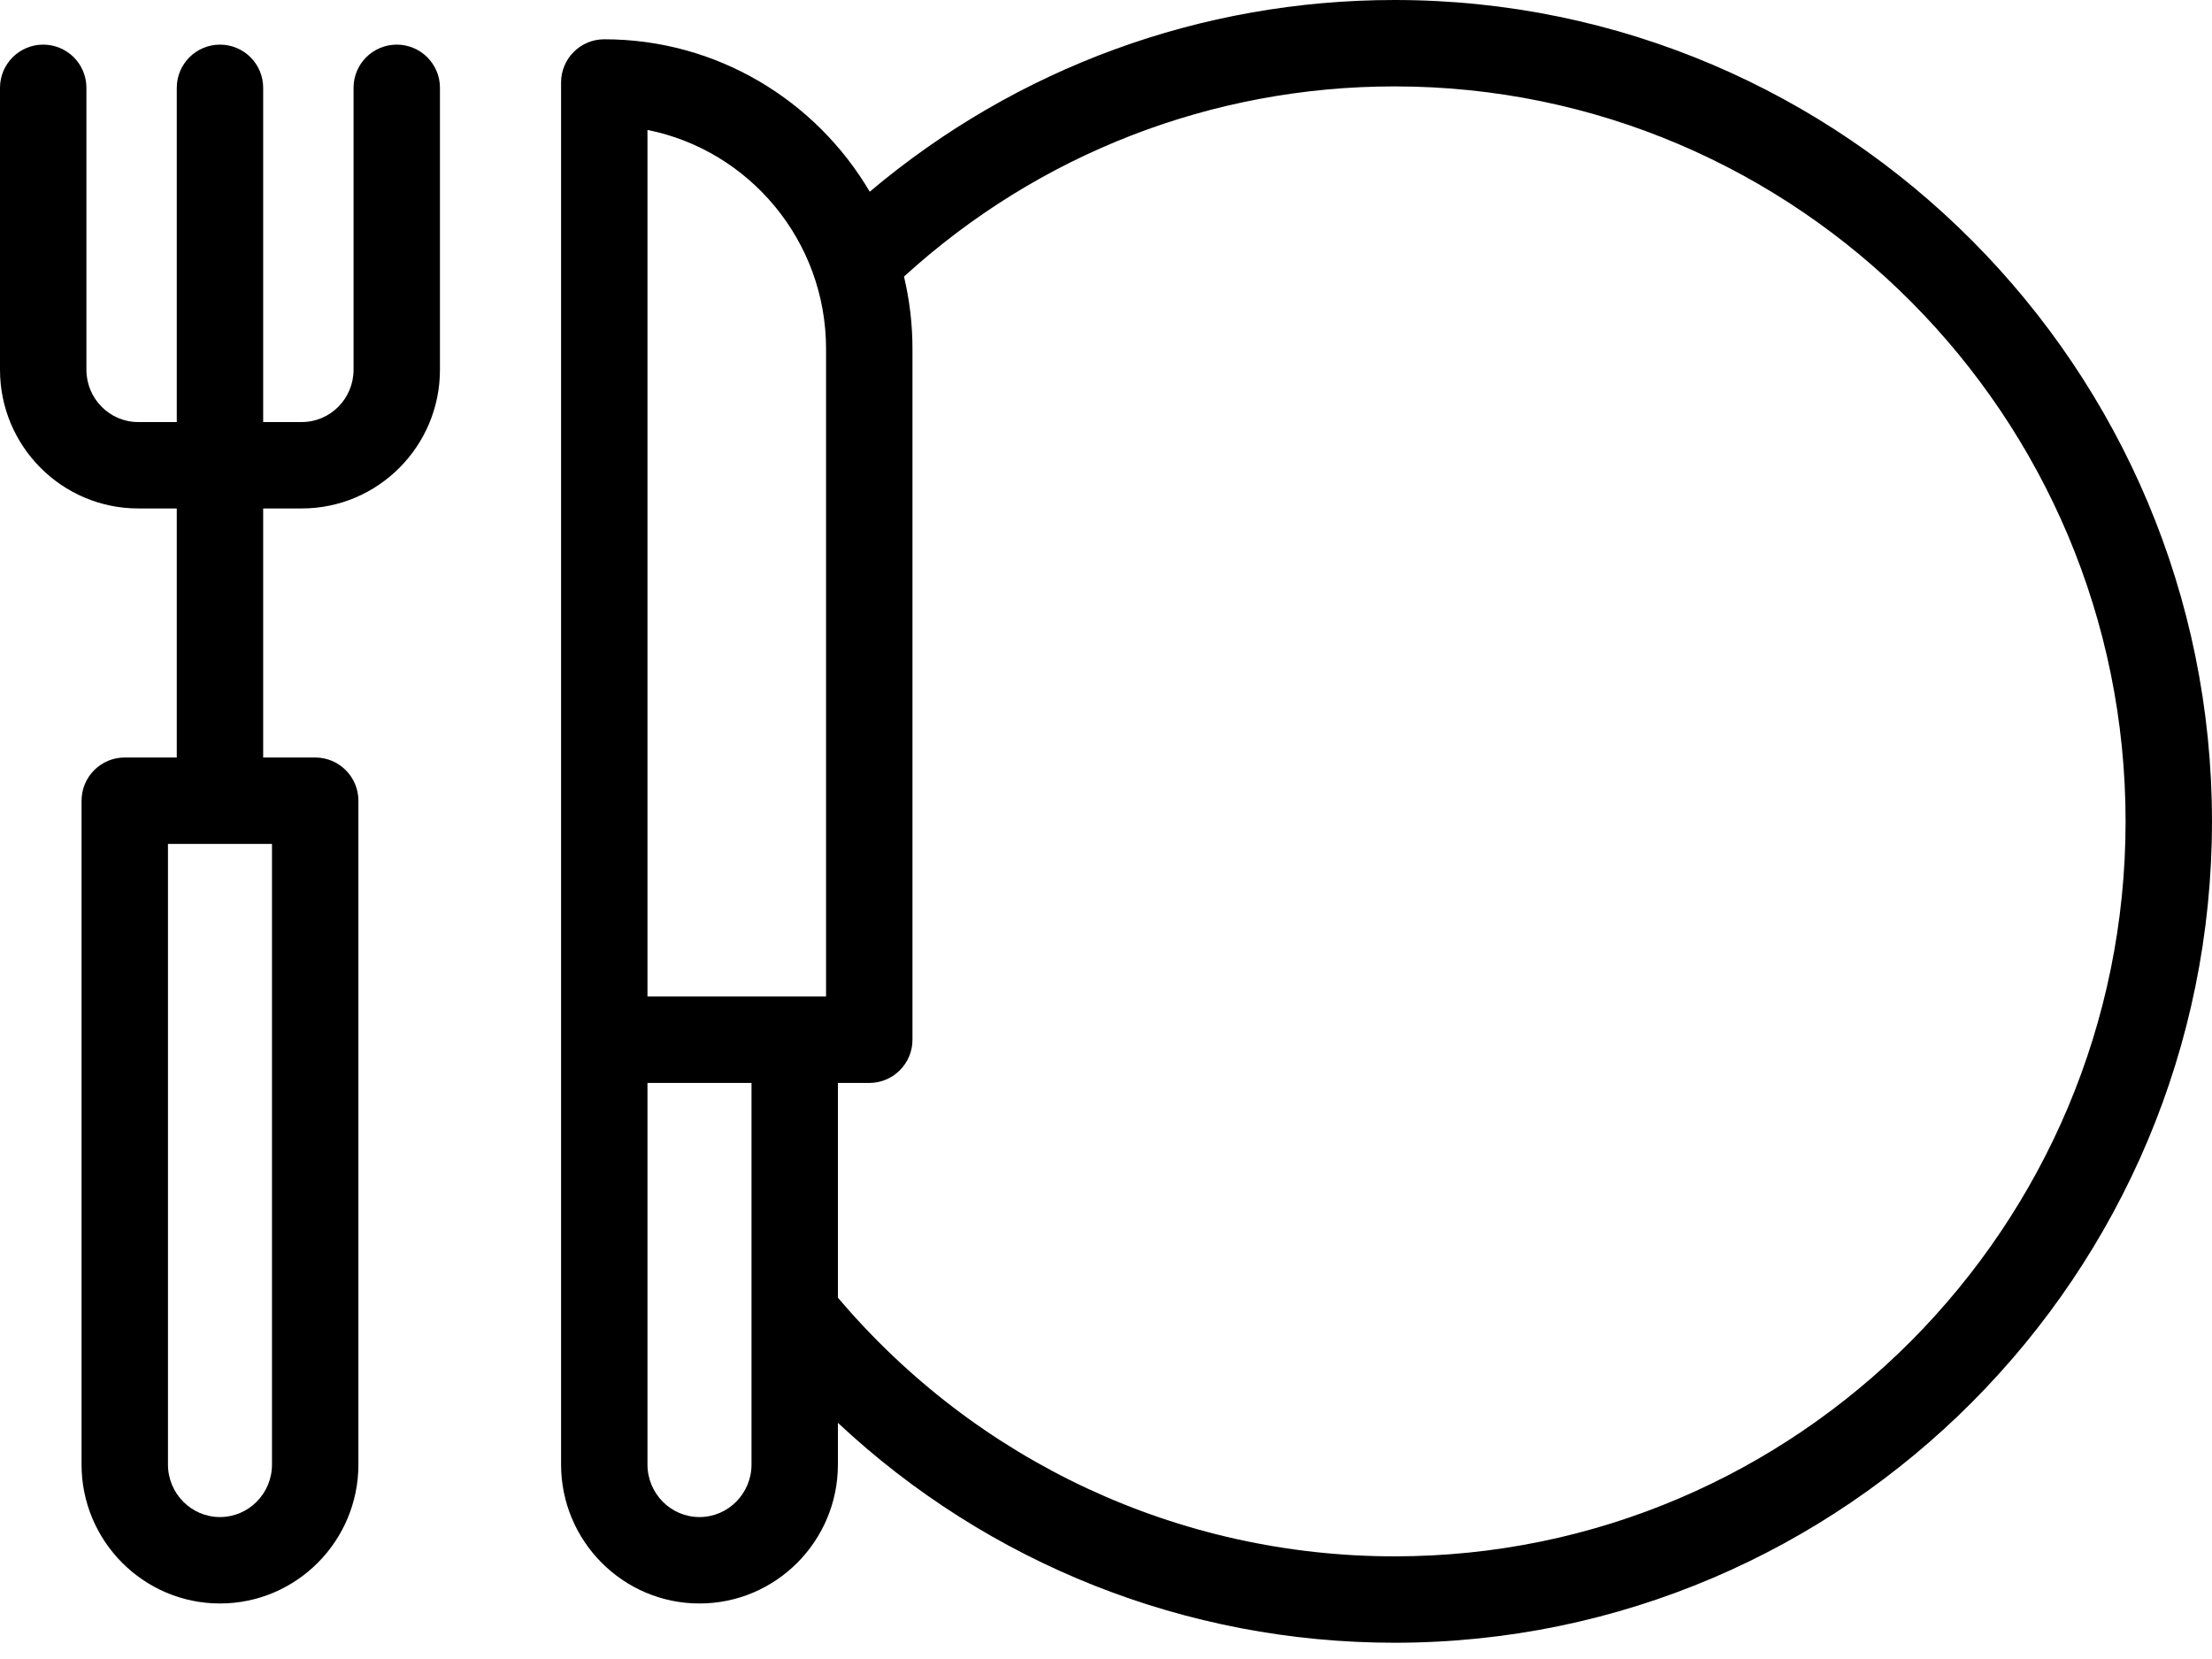
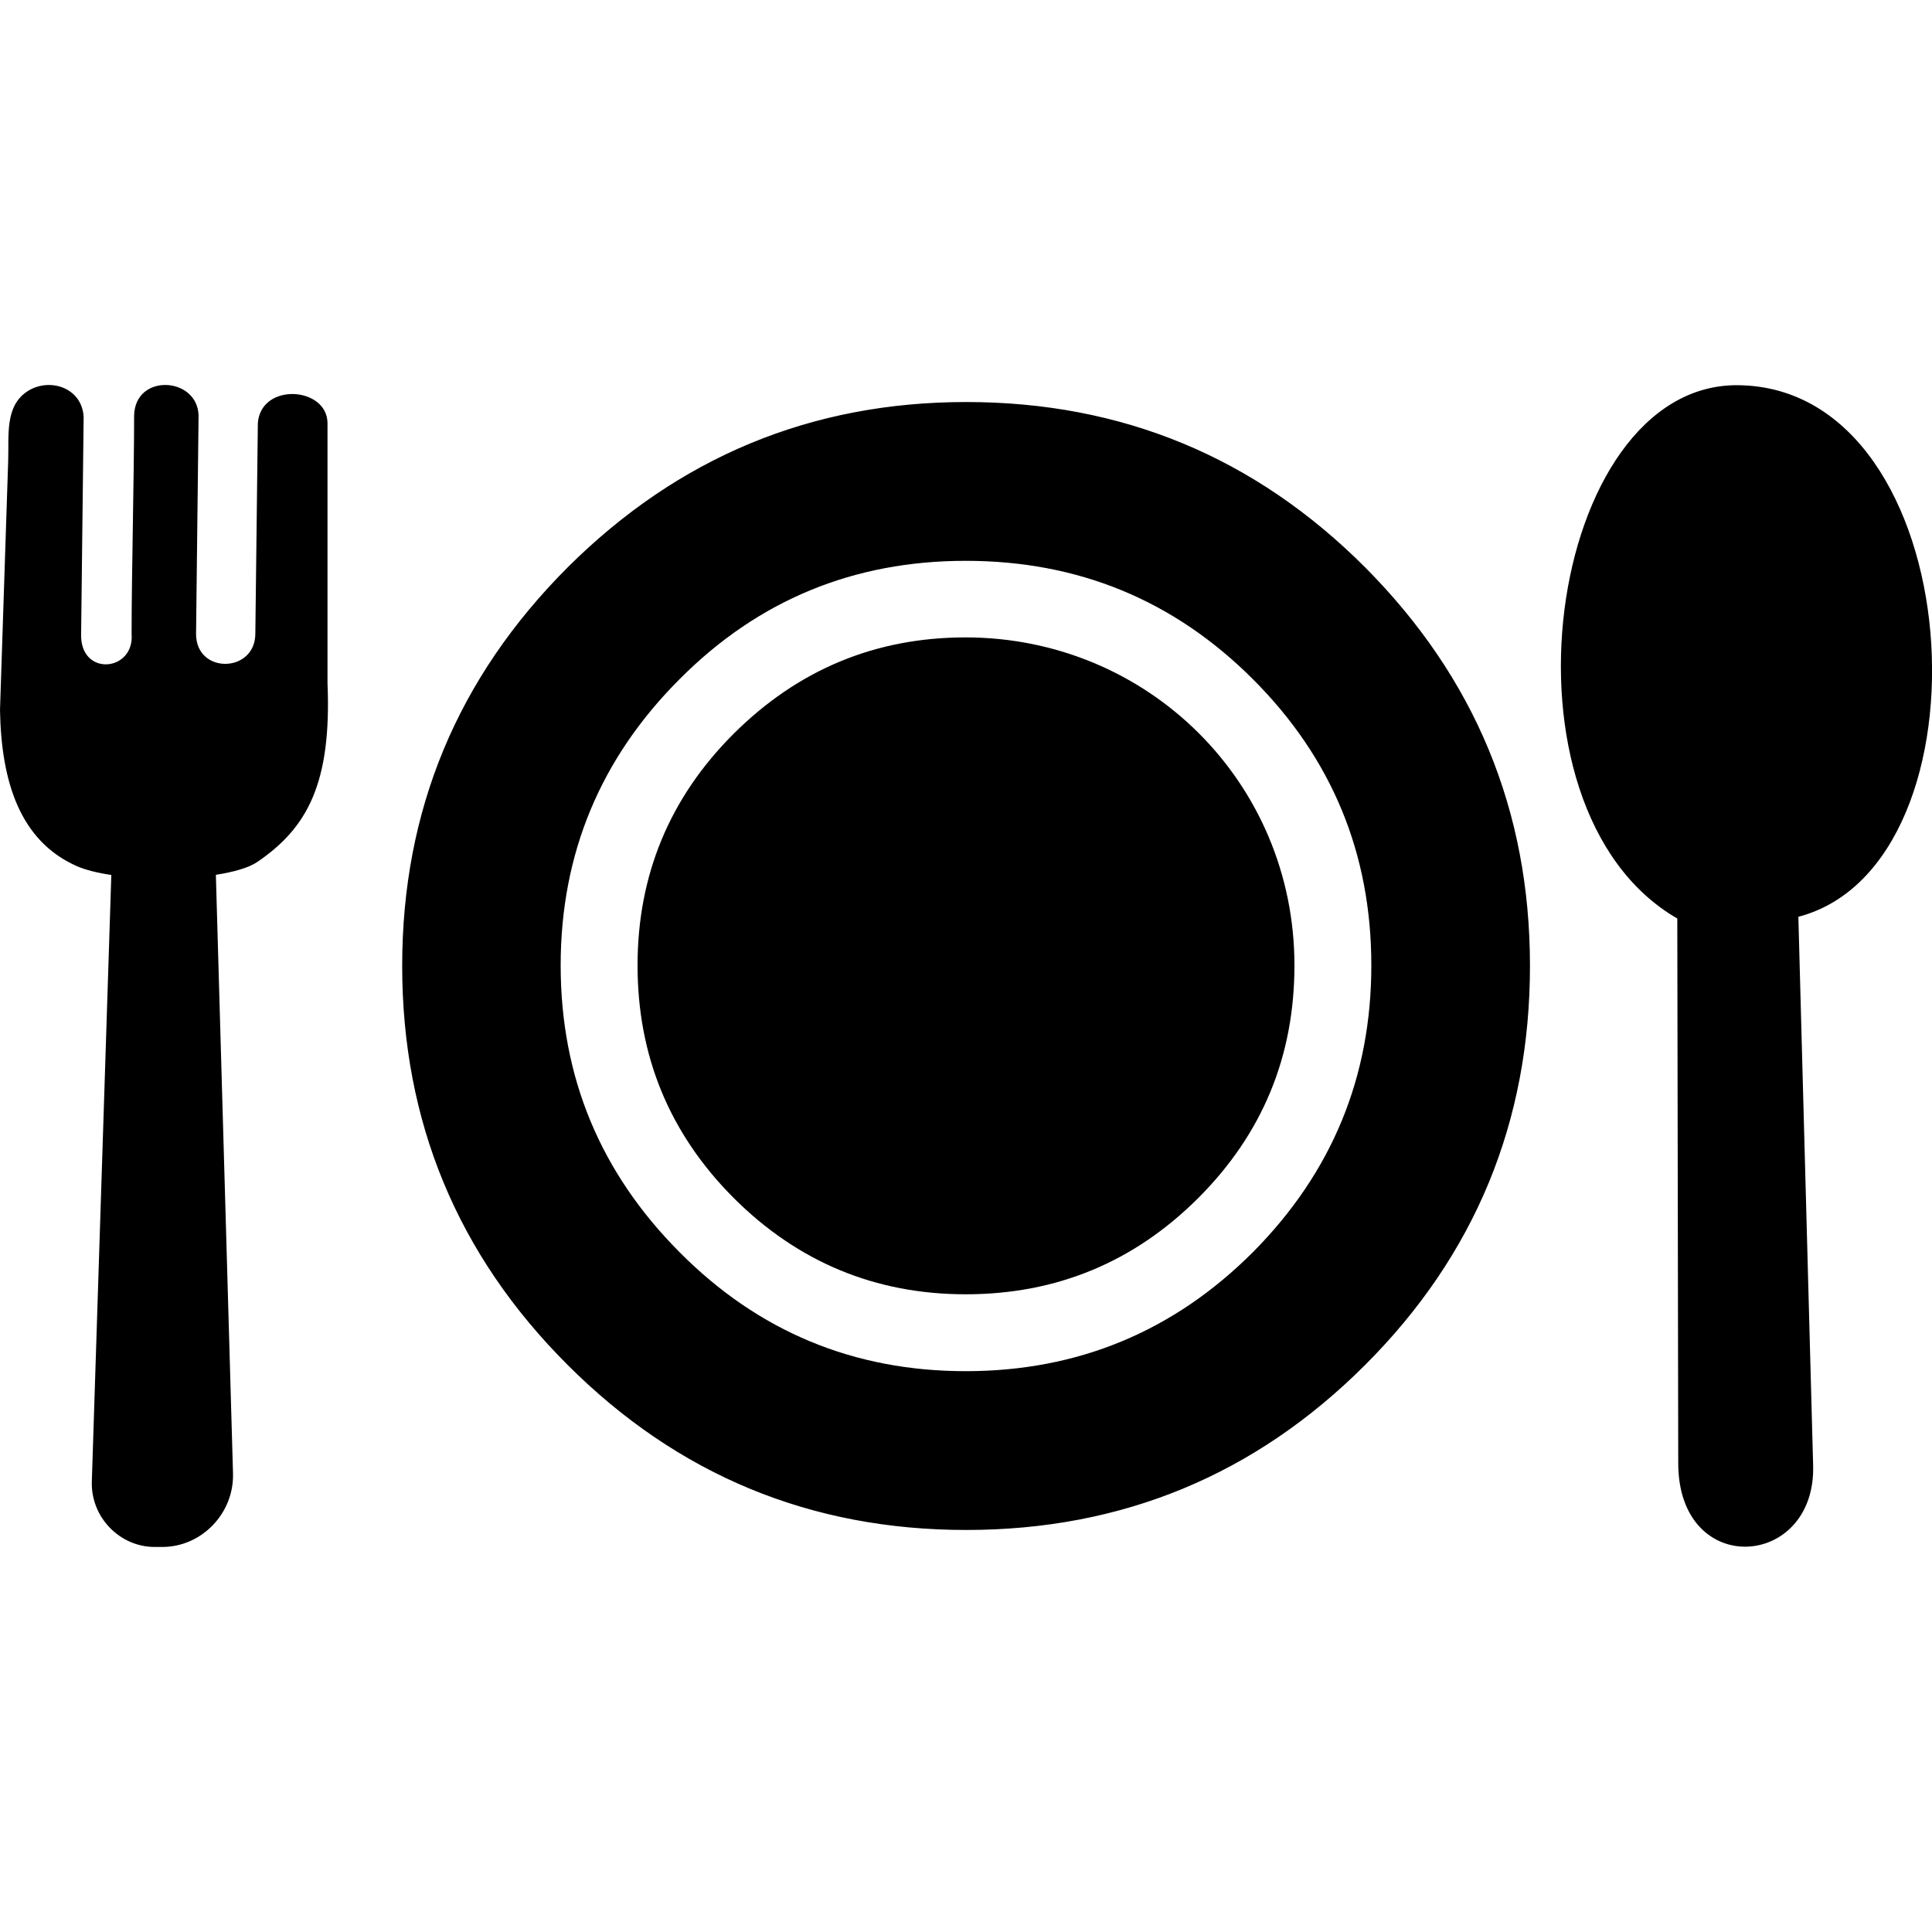
- <svg xmlns="http://www.w3.org/2000/svg" width="120" height="90" viewBox="0 0 120 90" fill="none">
-   <path d="M75.658 0C65.159 0 55.157 3.673 47.183 10.4C44.27 5.455 38.905 2.131 32.781 2.131C31.487 2.131 30.438 3.18 30.438 4.475V79.451C30.438 83.607 33.806 86.988 37.947 86.988C42.088 86.988 45.456 83.607 45.456 79.451V77.188C53.617 84.829 64.343 89.118 75.658 89.118C100.108 89.118 119.999 69.129 119.999 44.559C119.999 19.989 100.108 0 75.658 0ZM35.125 7.049C40.641 8.149 44.813 13.056 44.813 18.925V54.061H35.125V7.049ZM40.769 79.451C40.769 81.022 39.503 82.3 37.947 82.3C36.391 82.3 35.125 81.022 35.125 79.451V58.749H40.769V79.451ZM75.658 84.431C63.987 84.431 53.015 79.324 45.456 70.397V58.749H47.157C48.452 58.749 49.501 57.7 49.501 56.405V18.925C49.501 17.576 49.342 16.263 49.041 15.004C56.348 8.343 65.756 4.687 75.658 4.687C97.523 4.688 115.312 22.574 115.312 44.559C115.312 66.544 97.523 84.431 75.658 84.431Z" fill="black" stroke="none" />
-   <path d="M21.524 2.421C20.229 2.421 19.18 3.47 19.18 4.764V20.061C19.18 21.624 17.92 22.896 16.371 22.896H14.277V4.765C14.277 3.47 13.228 2.421 11.934 2.421C10.639 2.421 9.59 3.47 9.59 4.765V22.896H7.496C5.947 22.896 4.688 21.624 4.688 20.061V4.764C4.688 3.47 3.638 2.421 2.344 2.421C1.05 2.421 0 3.47 0 4.764V20.061C0 24.209 3.363 27.583 7.496 27.583H9.59V41.094H6.768C5.474 41.094 4.424 42.144 4.424 43.438V79.451C4.424 83.607 7.793 86.988 11.934 86.988C16.074 86.988 19.443 83.607 19.443 79.451V43.438C19.443 42.144 18.393 41.094 17.099 41.094H14.277V27.583H16.371C20.505 27.583 23.867 24.209 23.867 20.061V4.764C23.867 3.47 22.818 2.421 21.524 2.421ZM14.755 79.451C14.755 81.022 13.49 82.3 11.934 82.3C10.378 82.3 9.112 81.022 9.112 79.451V45.782H14.755V79.451Z" fill="black" />
+ <svg xmlns="http://www.w3.org/2000/svg" fill="#000000" width="800px" height="800px" viewBox="0 -24.48 122.88 122.88" version="1.1" id="Layer_1" style="enable-background:new 0 0 122.88 73.91" xml:space="preserve">
+   <style type="text/css">
+ 
+ 
+ 	.st0{fill-rule:evenodd;clip-rule:evenodd;}
+ 
+ 
+ </style>
+   <g>
+     <path class="st0" d="M97.31,36.95c0,9.92-3.49,18.39-10.48,25.38c-7,7-15.46,10.5-25.38,10.5c-9.88,0-18.34-3.49-25.35-10.5 c-7-6.99-10.52-15.46-10.52-25.38c0-9.89,3.51-18.32,10.52-25.34c7.03-7,15.48-10.52,25.35-10.52c9.92,0,18.38,3.51,25.38,10.52 C93.81,18.63,97.31,27.06,97.31,36.95L97.31,36.95L97.31,36.95L97.31,36.95z M16.37,30.34c3.15-2.15,4.73-4.96,4.46-11.39V2.42 c-0.03-2.31-4.22-2.59-4.43,0l-0.16,13.41c-0.01,2.51-3.78,2.59-3.77,0l0.16-13.87c-0.05-2.48-4.05-2.73-4.1,0 c0,3.85-0.16,10.02-0.16,13.87c0.2,2.43-3.3,2.75-3.21,0L5.32,2.05C5.23,0.18,3.17-0.49,1.77,0.39C0.28,1.34,0.58,3.25,0.52,4.86 L0,20.68c0.08,4.6,1.29,8.34,4.89,9.93c0.55,0.24,1.31,0.43,2.19,0.56L5.84,69.75c-0.07,2.29,1.8,4.16,3.99,4.16h0.5 c2.47,0,4.56-2.11,4.49-4.68l-1.09-38.07C14.88,30.98,15.83,30.71,16.37,30.34L16.37,30.34z M106.74,68.59l-0.06-34.65 c-12.15-7.02-8.28-34.07,3.88-33.92c14.78,0.17,16.53,30.48,3.82,33.81l0.94,34.9C115.5,75.33,106.75,75.94,106.74,68.59 L106.74,68.59z M82.33,36.92c0,5.78-2.03,10.71-6.12,14.8c-4.08,4.07-9.01,6.12-14.79,6.12c-5.74,0-10.67-2.05-14.75-6.12 c-4.08-4.09-6.12-9.02-6.12-14.8c0-5.74,2.04-10.67,6.12-14.74c4.09-4.07,9.01-6.12,14.75-6.12C73.03,16.07,82.33,25.3,82.33,36.92 L82.33,36.92L82.33,36.92z M87.22,36.92c0-7.1-2.5-13.17-7.53-18.2s-11.12-7.53-18.27-7.53c-7.13,0-13.2,2.5-18.2,7.53 c-5.03,5.03-7.56,11.1-7.56,18.2c0,7.12,2.53,13.19,7.56,18.24c5,5.04,11.07,7.57,18.2,7.57c7.14,0,13.23-2.53,18.27-7.57 C84.71,50.1,87.22,44.03,87.22,36.92L87.22,36.92L87.22,36.92L87.22,36.92z" />
+   </g>
</svg>
